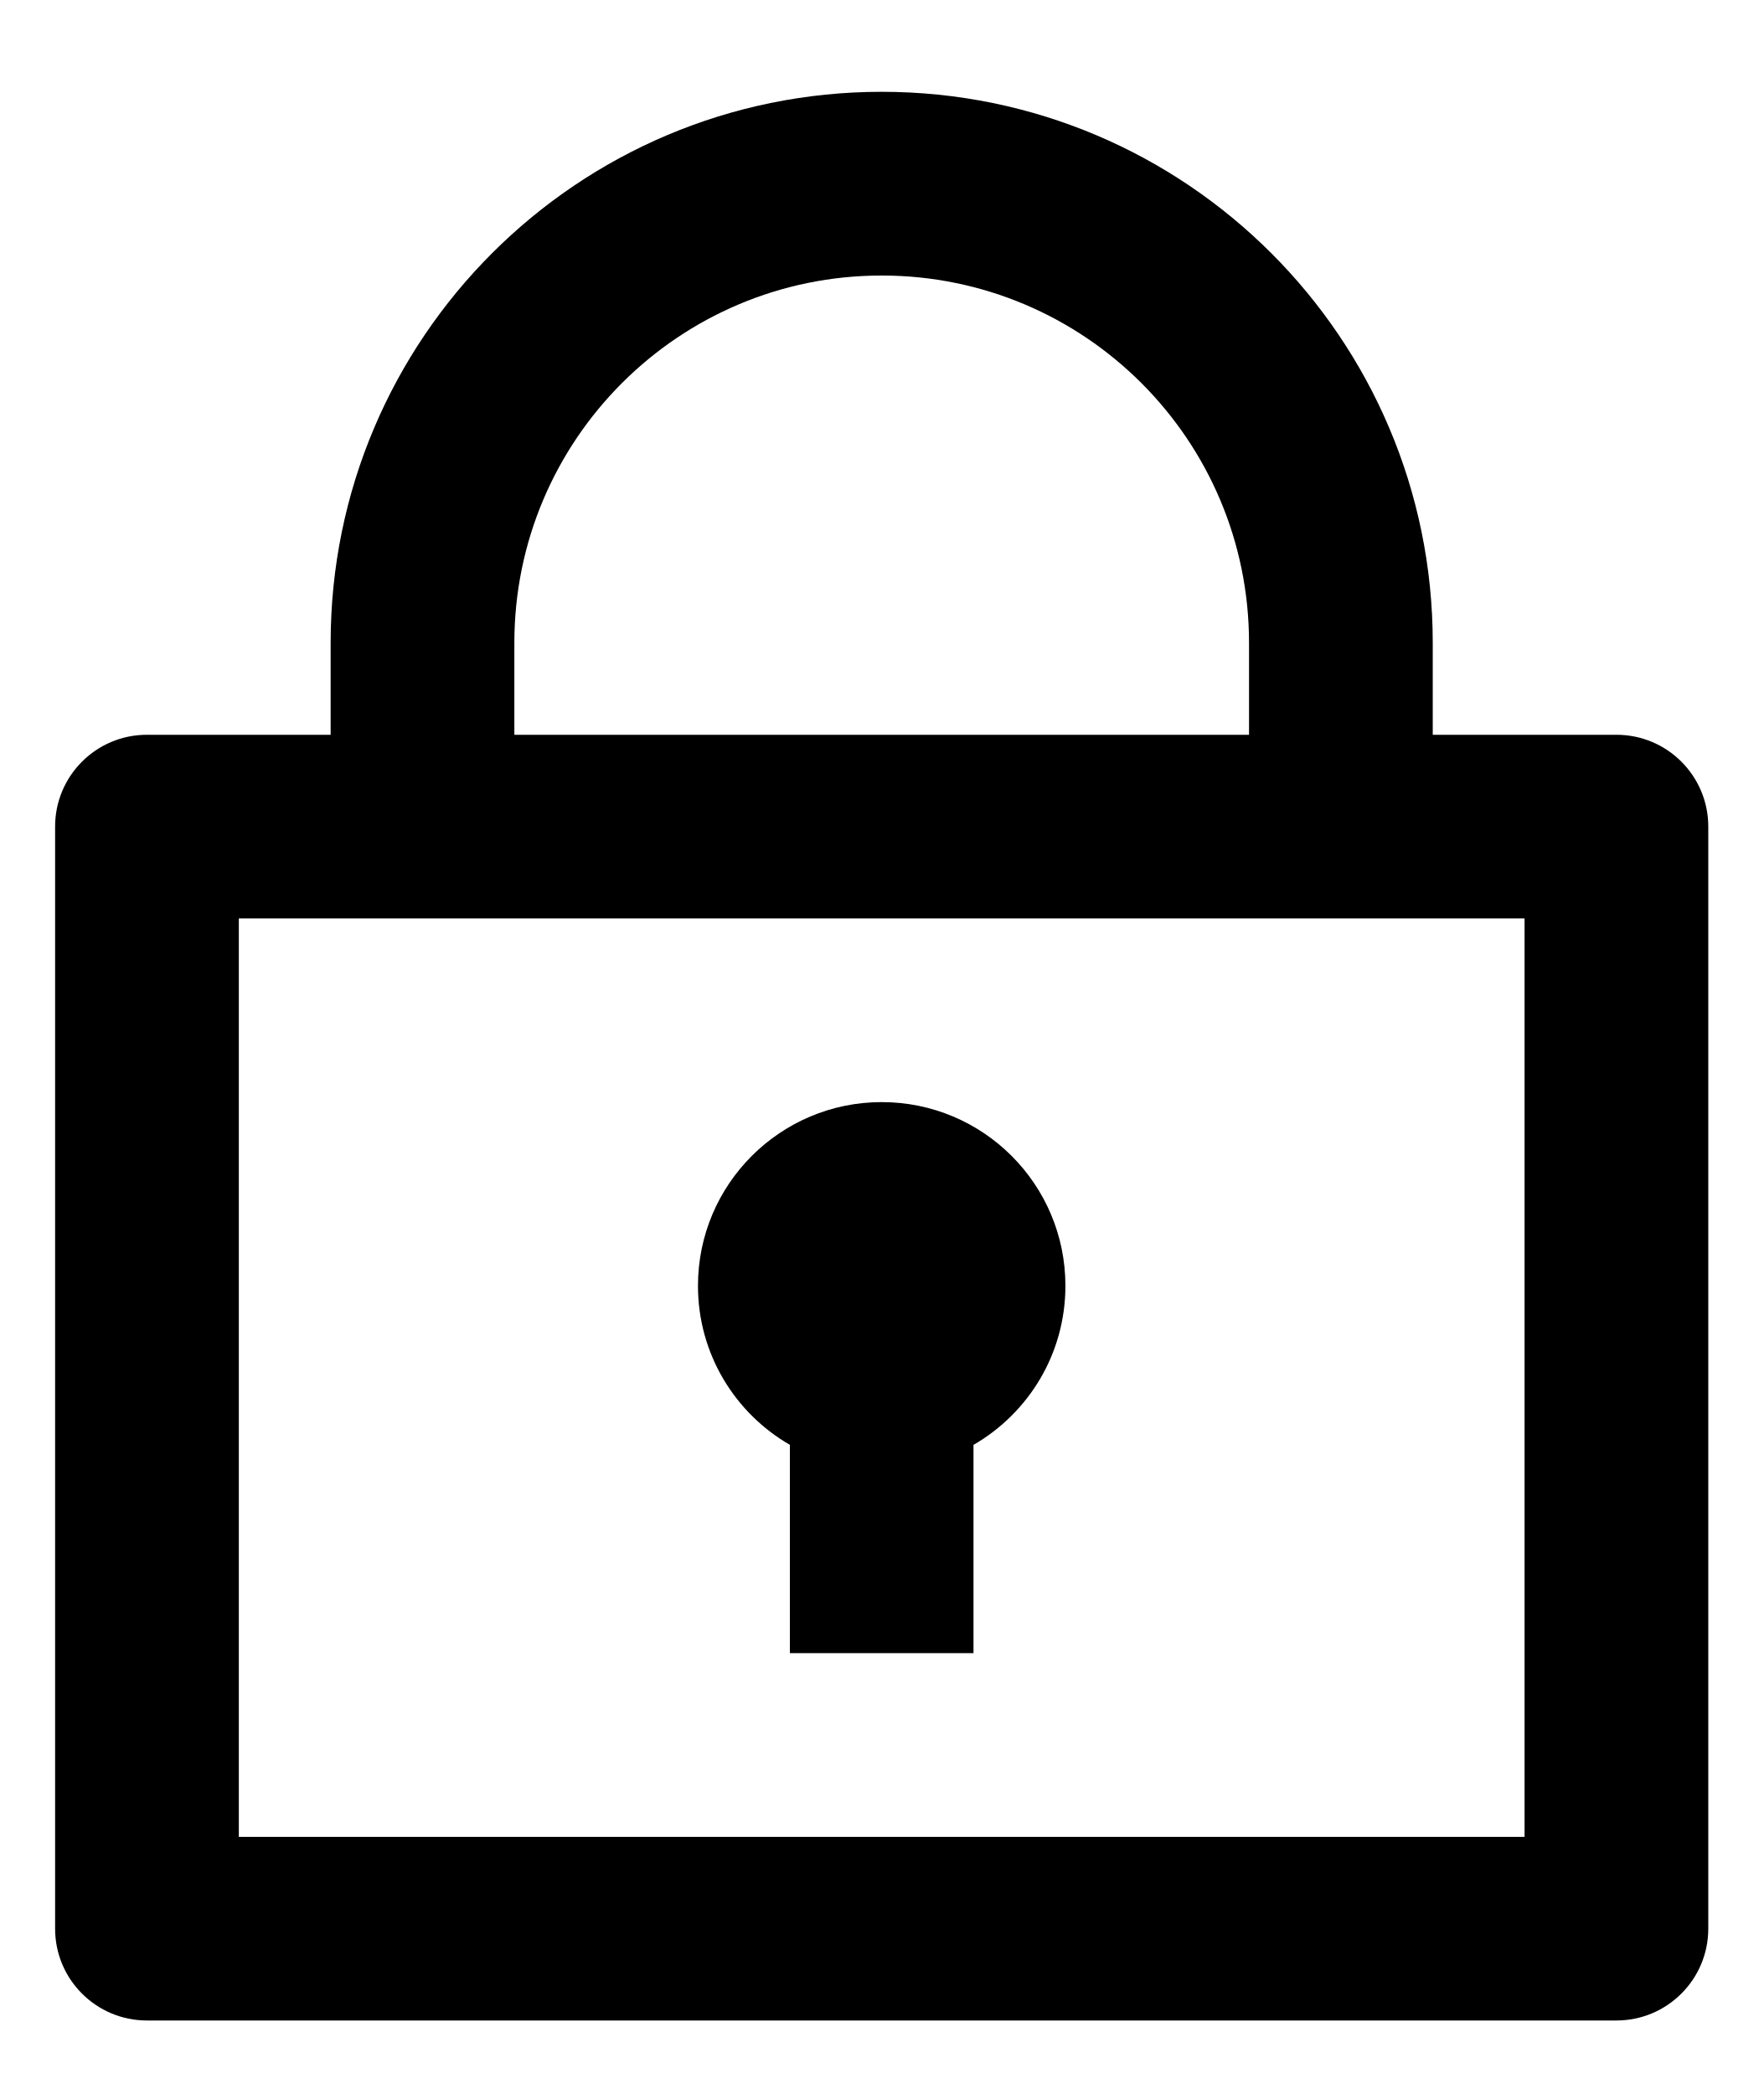
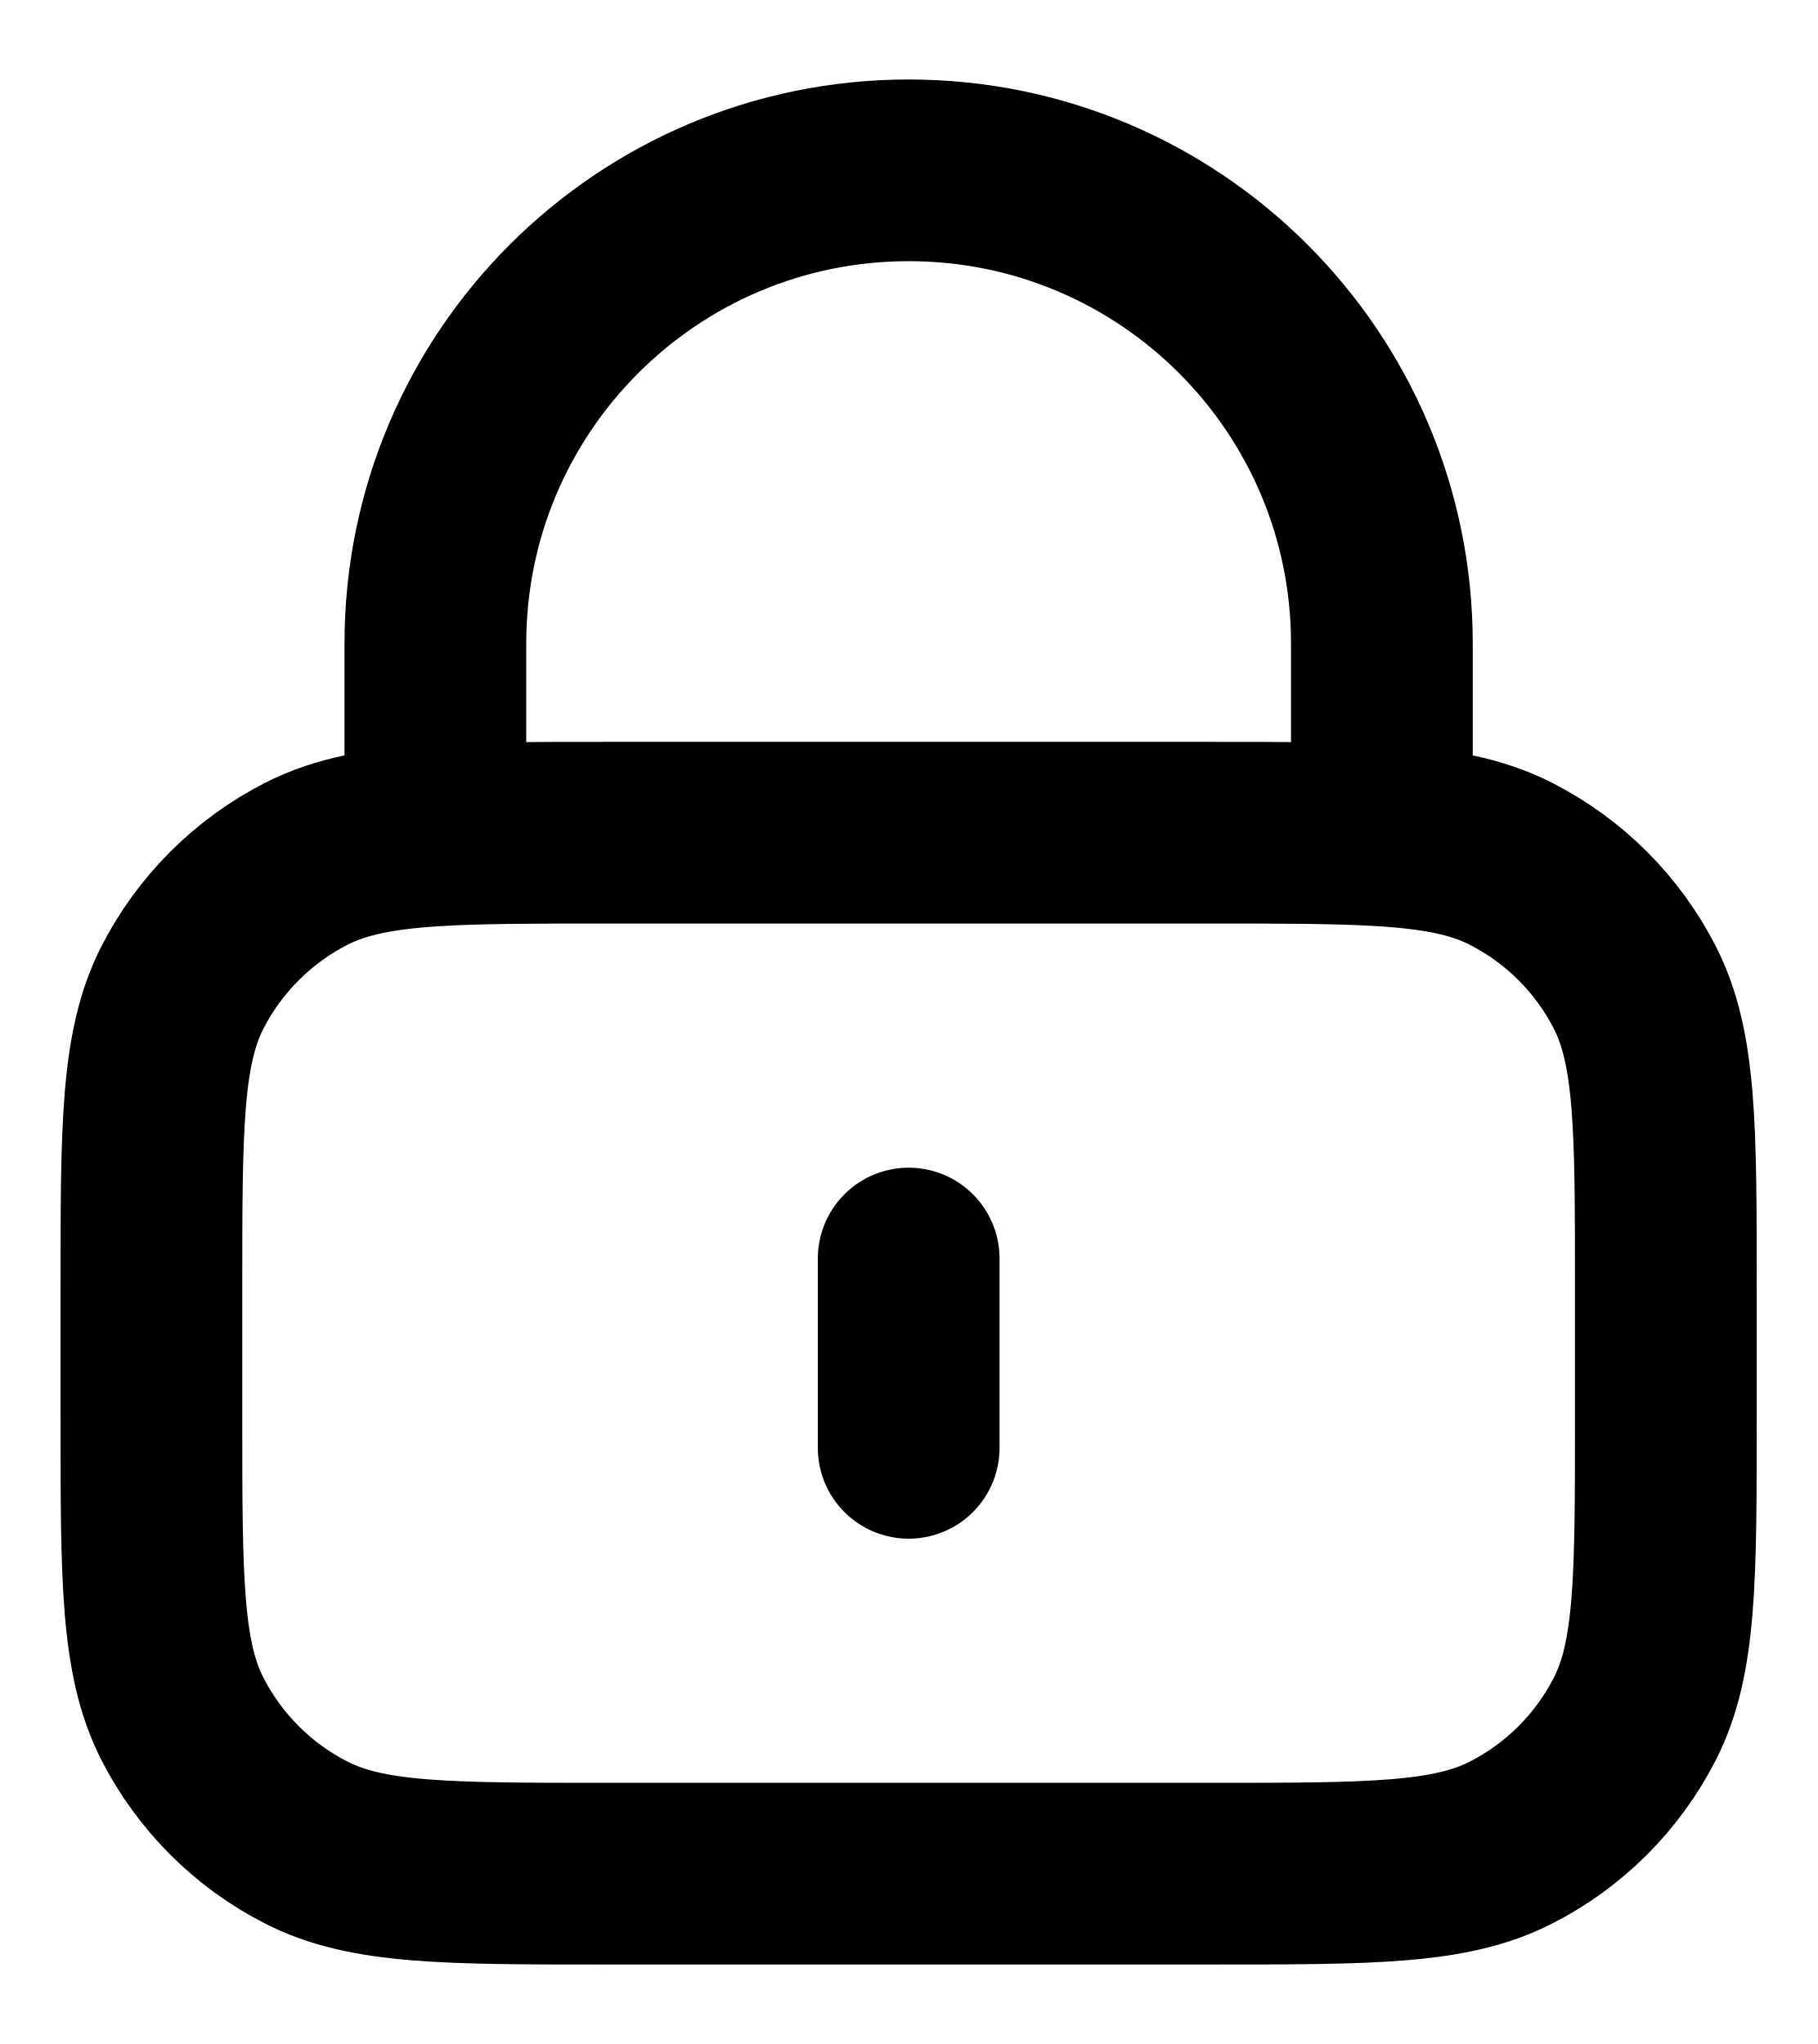
- <svg xmlns="http://www.w3.org/2000/svg" width="16" height="19" viewBox="0 0 16 19" fill="none">
-   <path d="M3 6.667V5.833C3 3.072 5.239 0.833 8 0.833C10.761 0.833 13 3.072 13 5.833V6.667H14.667C15.127 6.667 15.5 7.04 15.5 7.5V17.5C15.5 17.96 15.127 18.333 14.667 18.333H1.333C0.873 18.333 0.5 17.96 0.5 17.5V7.5C0.5 7.04 0.873 6.667 1.333 6.667H3ZM13.833 8.333H2.167V16.667H13.833V8.333ZM7.167 13.11C6.668 12.822 6.333 12.284 6.333 11.667C6.333 10.746 7.08 10 8 10C8.921 10 9.667 10.746 9.667 11.667C9.667 12.284 9.332 12.822 8.833 13.11V15H7.167V13.11ZM4.667 6.667H11.333V5.833C11.333 3.992 9.841 2.5 8 2.5C6.159 2.5 4.667 3.992 4.667 5.833V6.667Z" fill="black" />
+ <svg xmlns="http://www.w3.org/2000/svg" width="16" height="18" viewBox="0 0 16 18" fill="none">
+   <path d="M8 11.083V12.75M3.833 7.357C4.226 7.333 4.71 7.333 5.333 7.333H10.666C11.289 7.333 11.774 7.333 12.166 7.357M3.833 7.357C3.343 7.387 2.995 7.455 2.698 7.606C2.228 7.846 1.845 8.228 1.605 8.698C1.333 9.233 1.333 9.933 1.333 11.333V12.5C1.333 13.9 1.333 14.6 1.605 15.135C1.845 15.605 2.228 15.988 2.698 16.227C3.233 16.5 3.933 16.5 5.333 16.5H10.666C12.066 16.5 12.767 16.5 13.301 16.227C13.772 15.988 14.154 15.605 14.394 15.135C14.666 14.6 14.666 13.9 14.666 12.5V11.333C14.666 9.933 14.666 9.233 14.394 8.698C14.154 8.228 13.772 7.846 13.301 7.606C13.004 7.455 12.657 7.387 12.166 7.357M3.833 7.357V5.667C3.833 3.365 5.698 1.5 8 1.5C10.301 1.5 12.166 3.365 12.166 5.667V7.357" stroke="black" stroke-width="1.6" stroke-linecap="round" stroke-linejoin="round" />
</svg>
